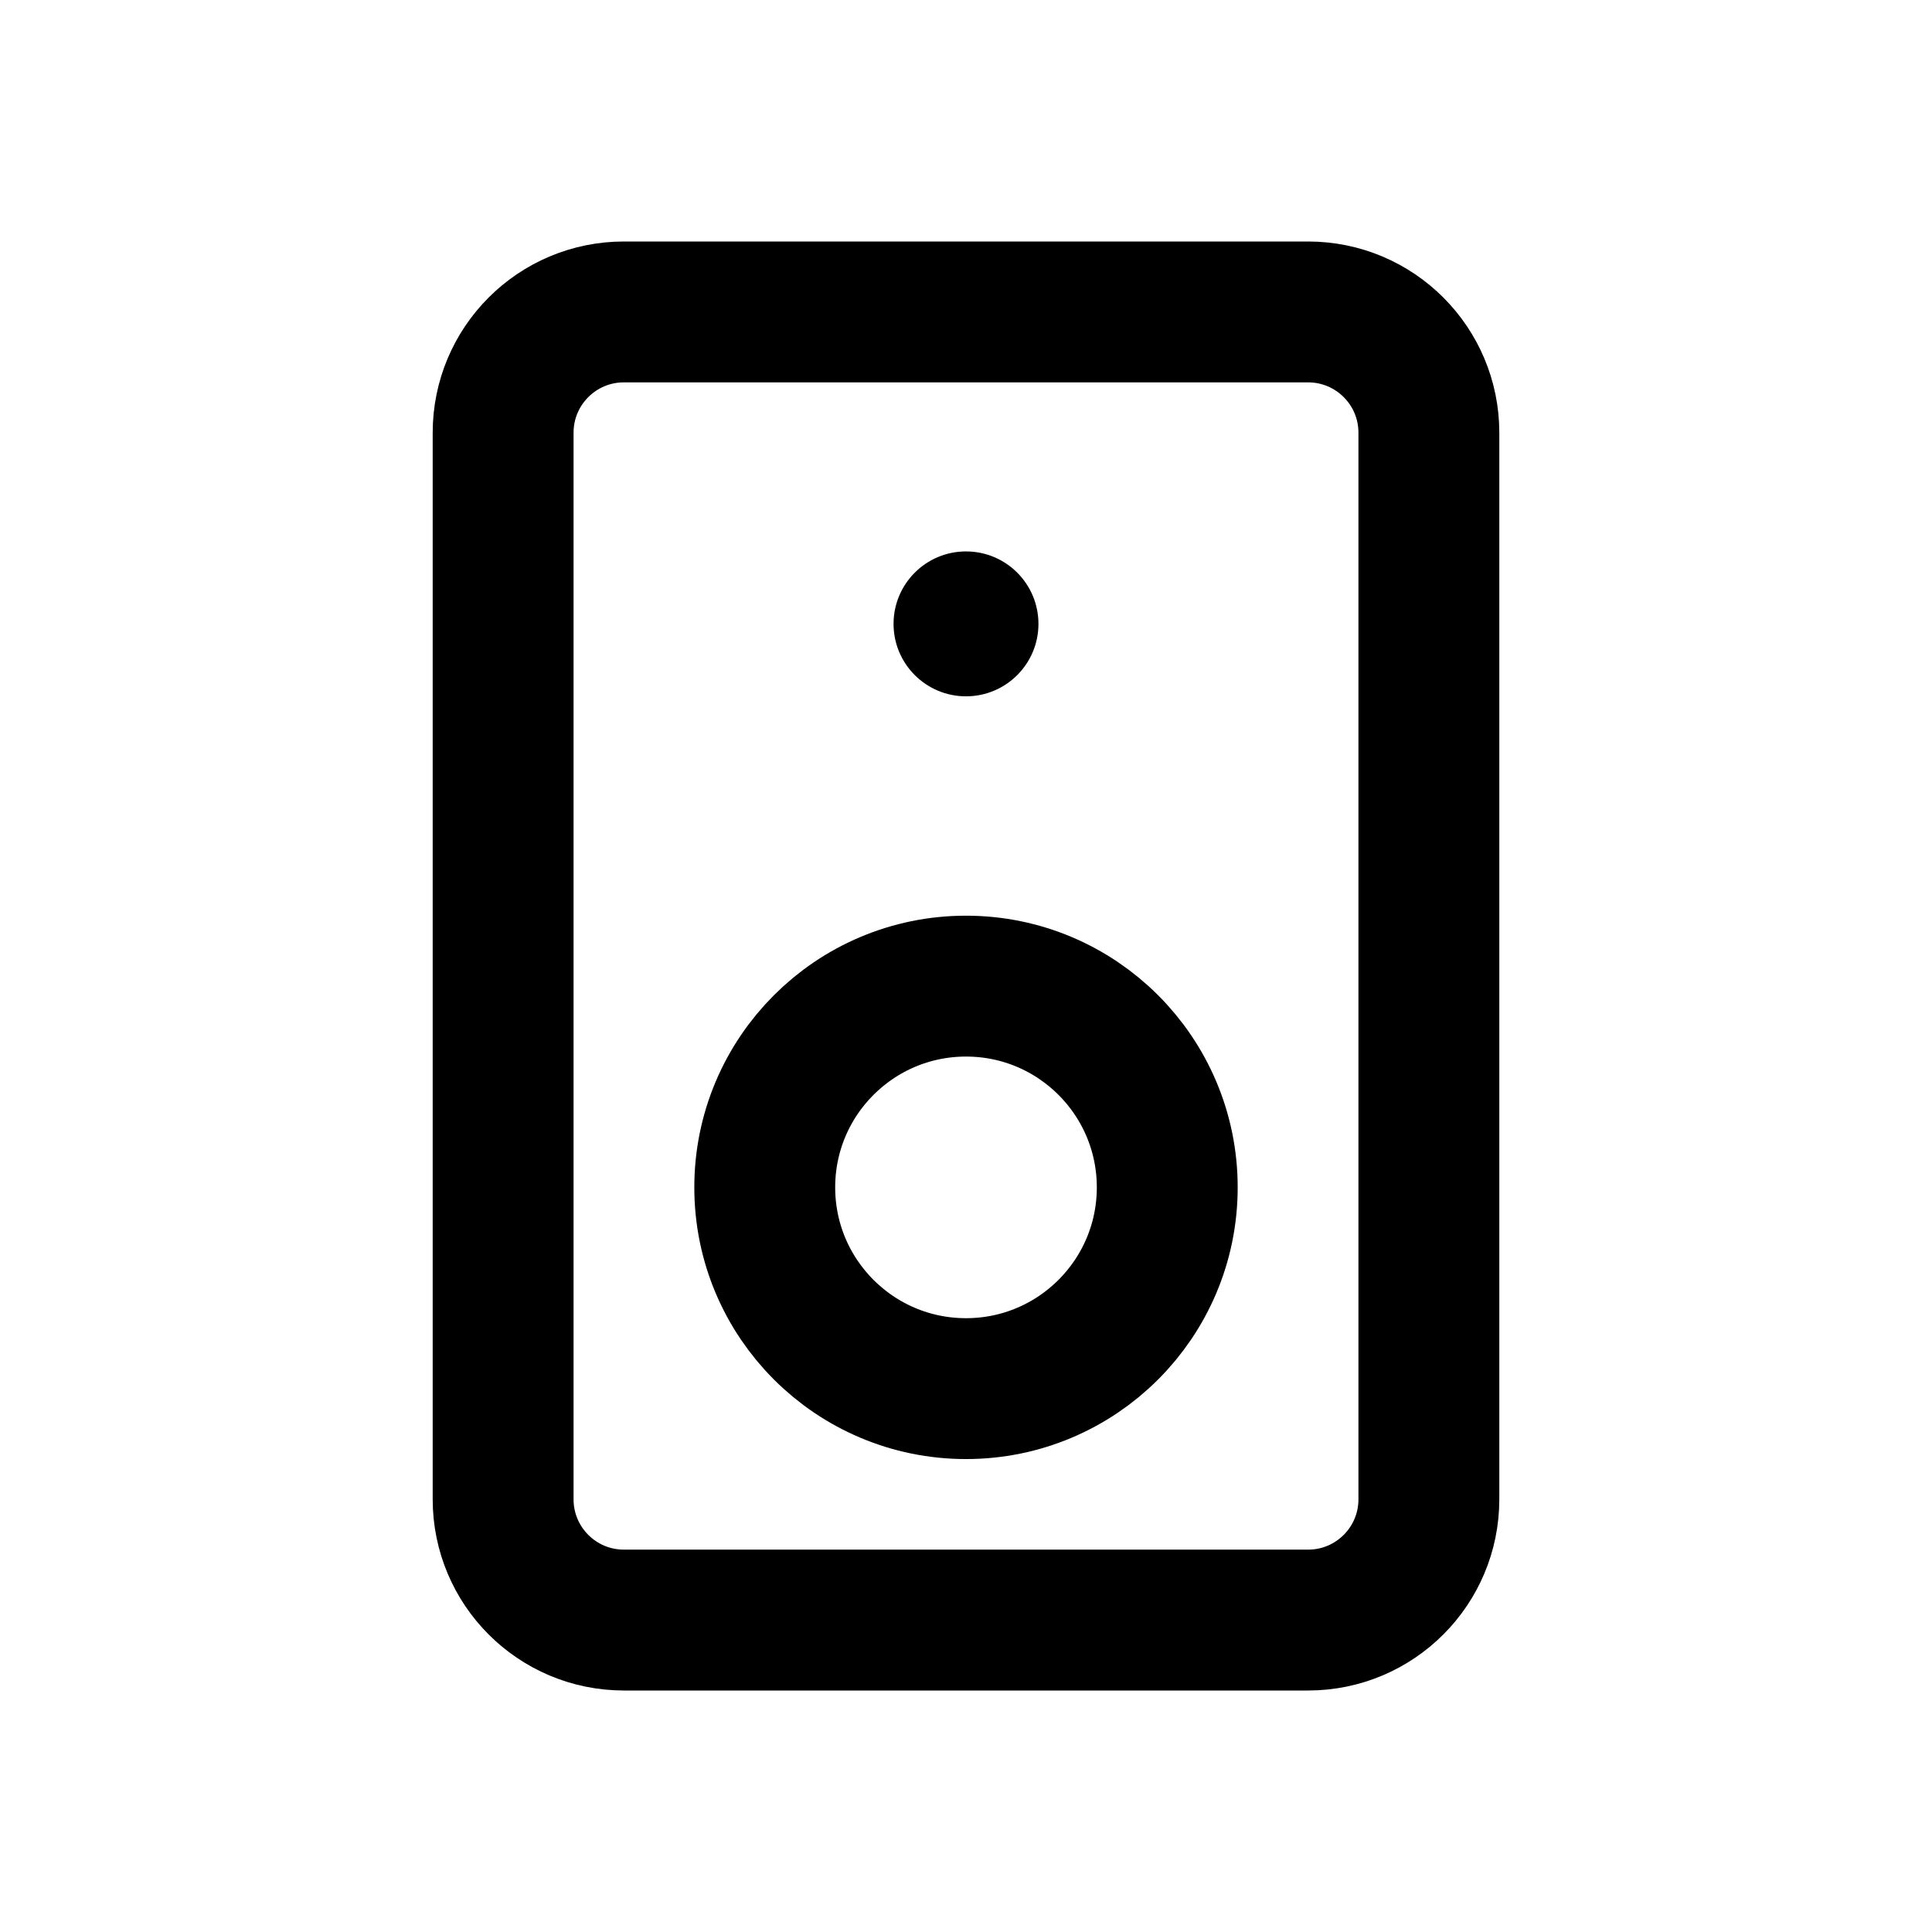
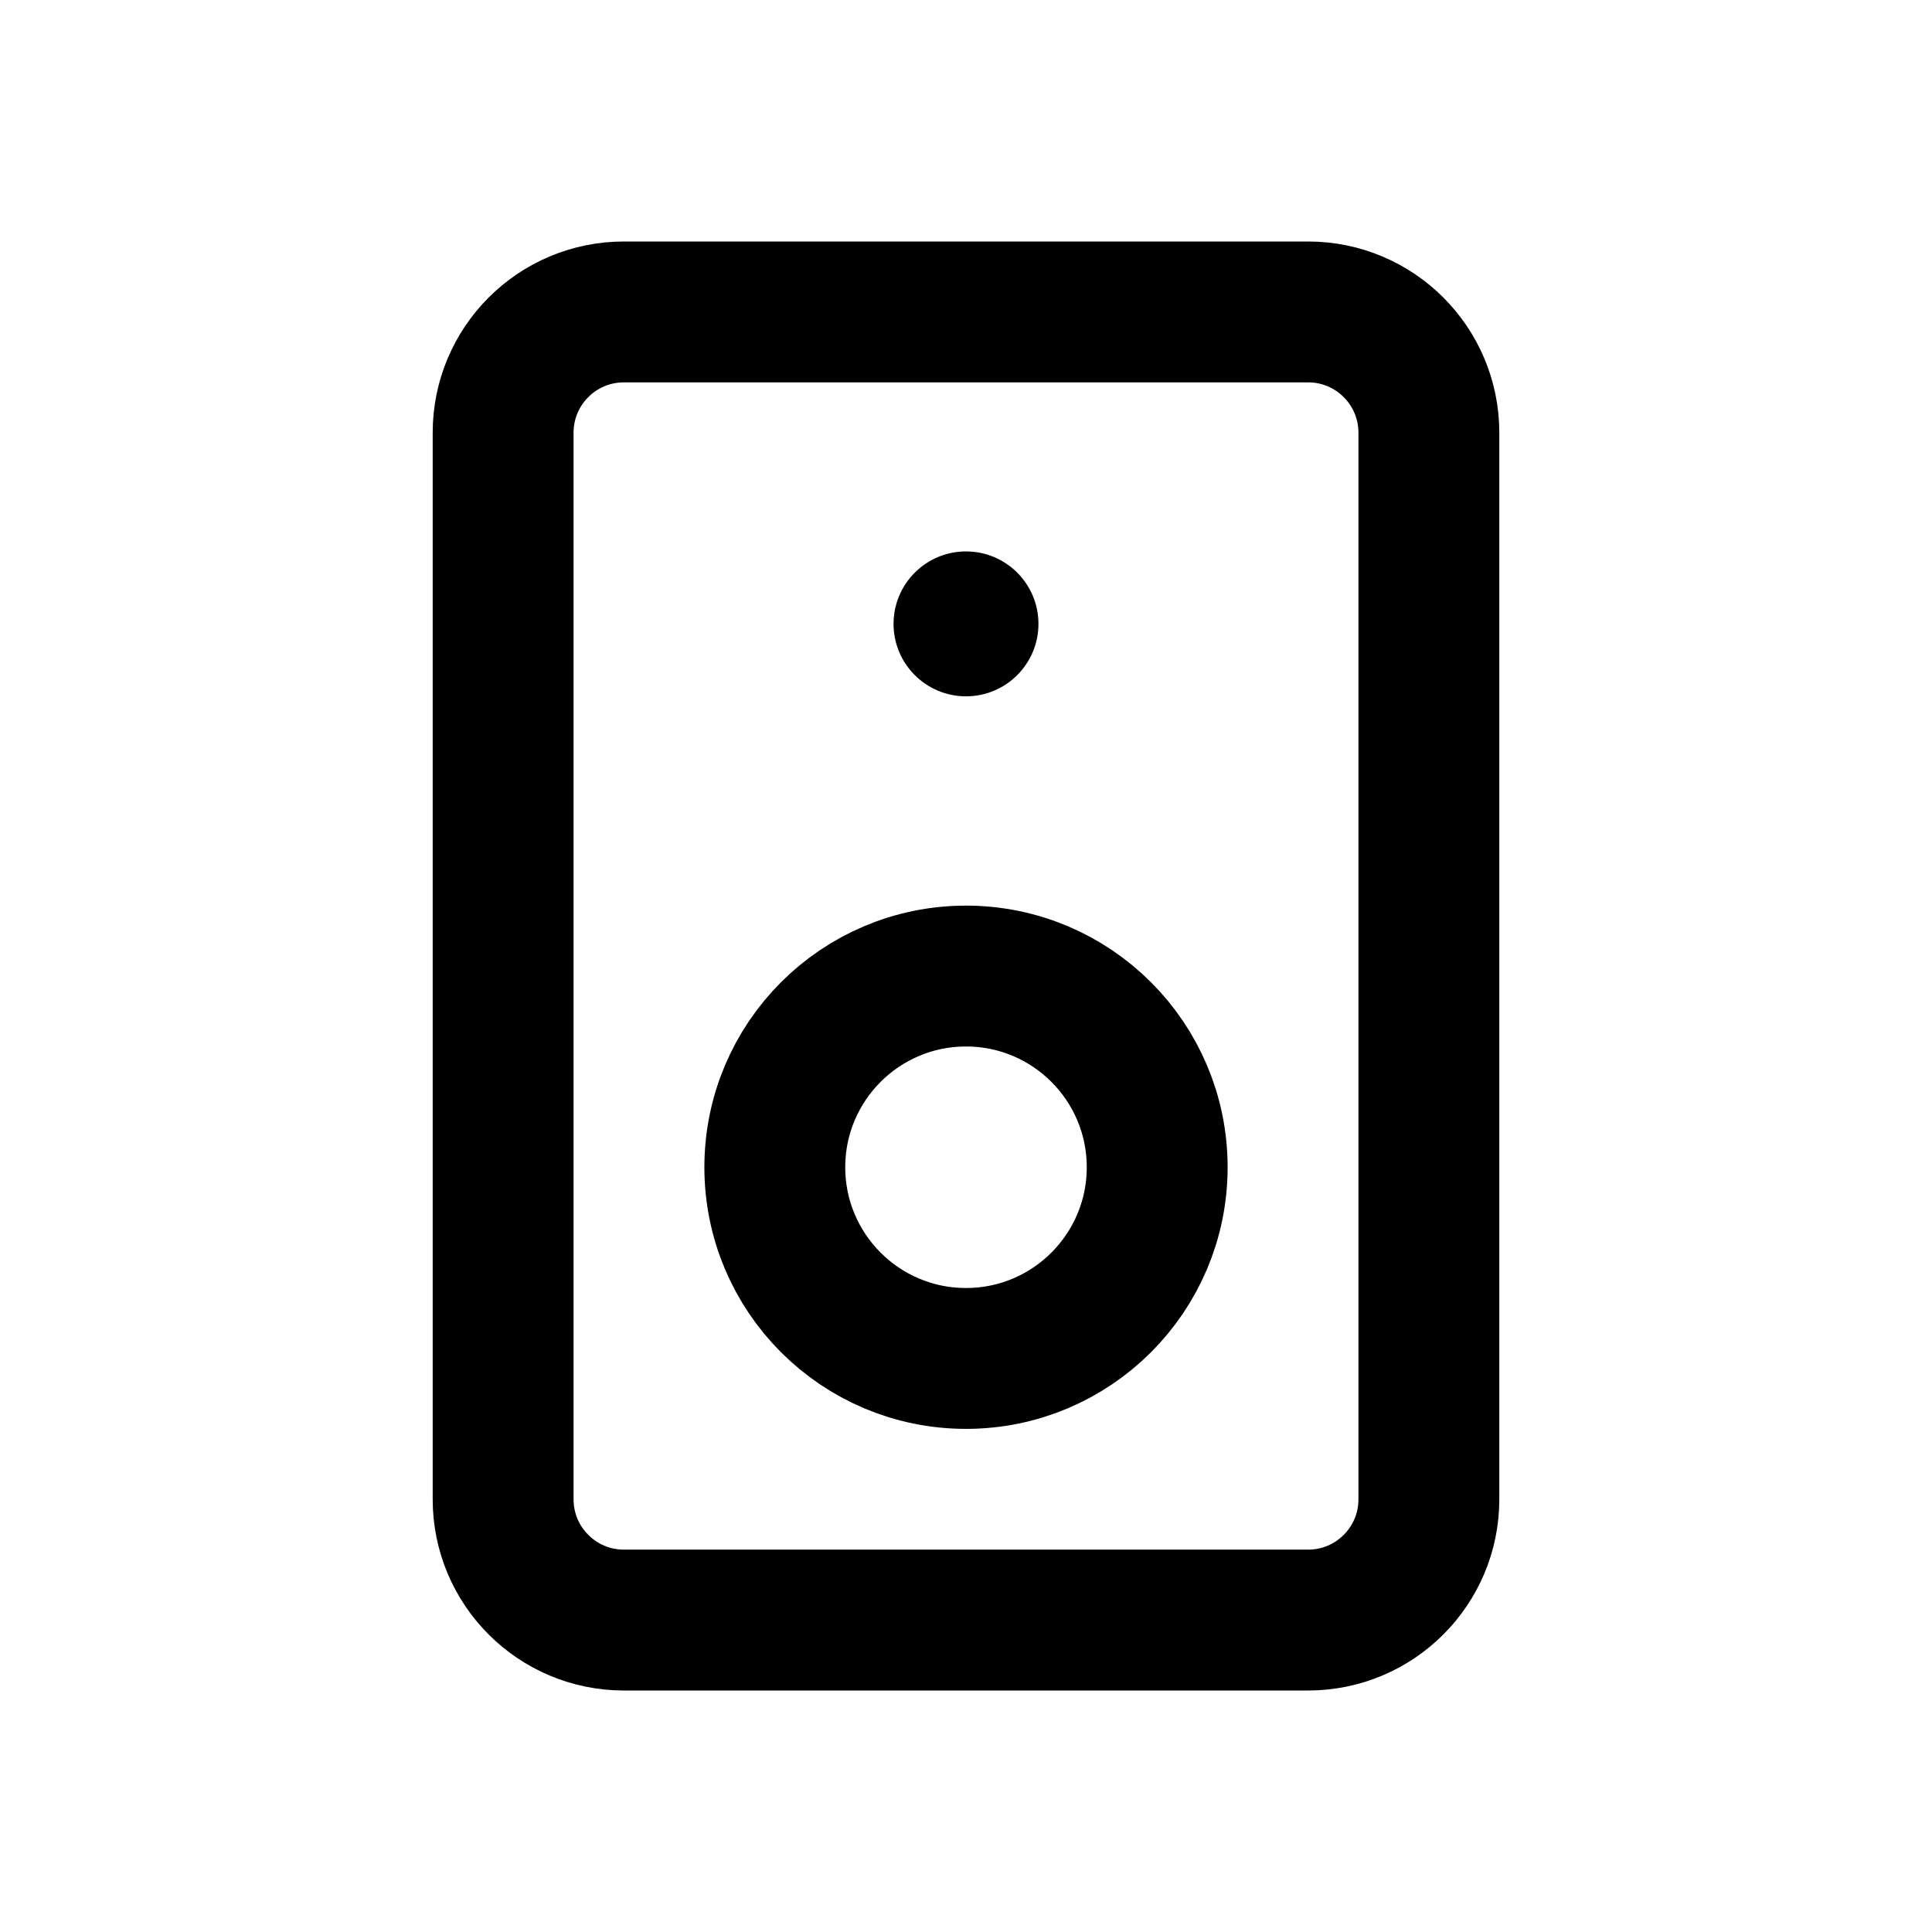
<svg xmlns="http://www.w3.org/2000/svg" width="24" height="24" viewBox="0 0 24 24" fill="none" stroke="currentColor" stroke-width="1.75" stroke-linecap="round" stroke-linejoin="round" aria-hidden="true" focusable="false">
  <rect x="6.25" y="3.875" width="11.5" height="16.25" rx="1.5" />
-   <circle cx="12" cy="14.75" r="2.5" />
+   <circle cx="12" cy="14.5" r="2.375" />
  <circle cx="12" cy="7.75" r="0.9" fill="currentColor" stroke="none" />
</svg>
